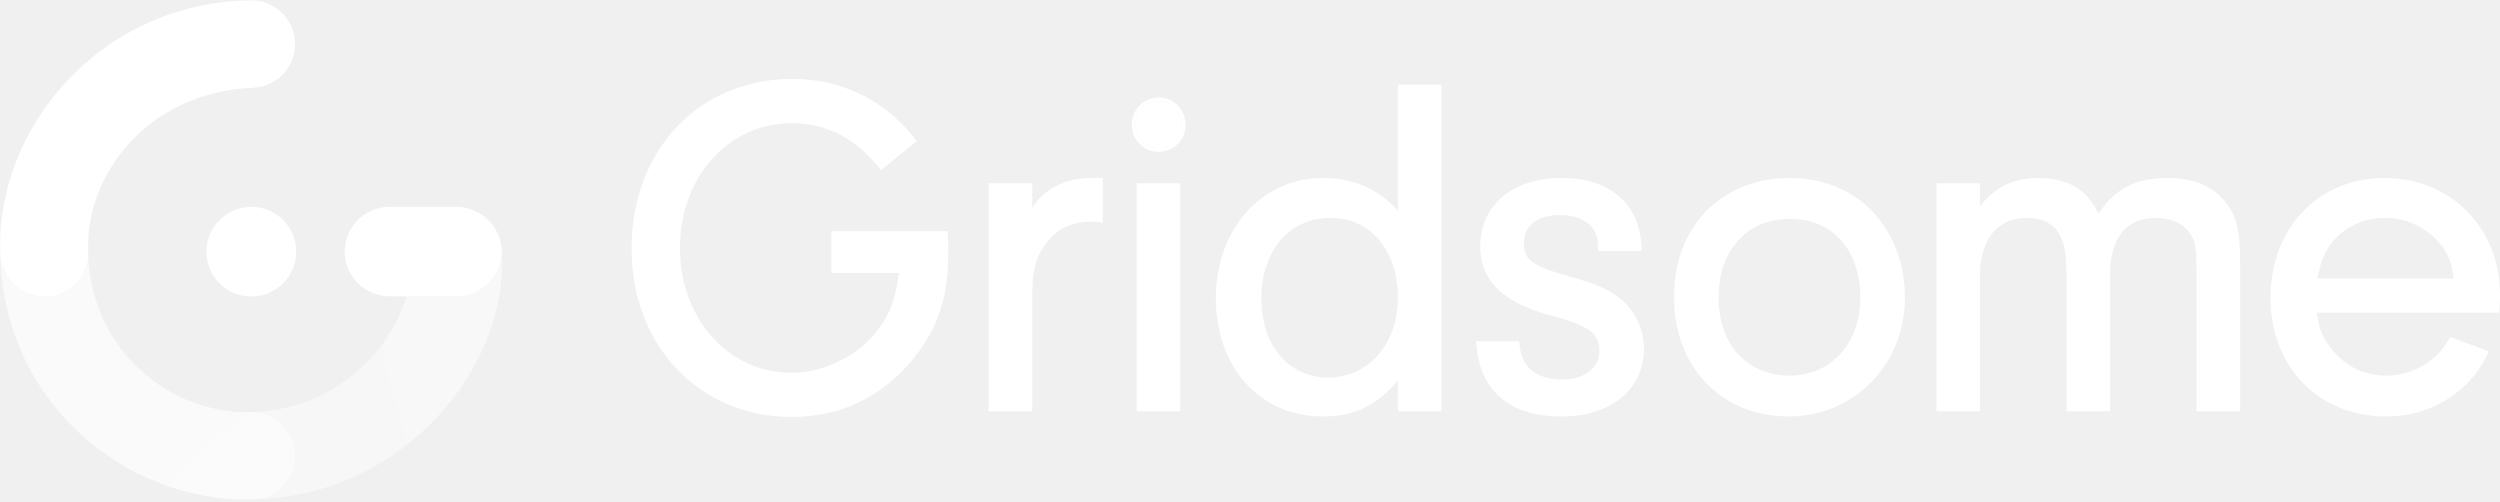
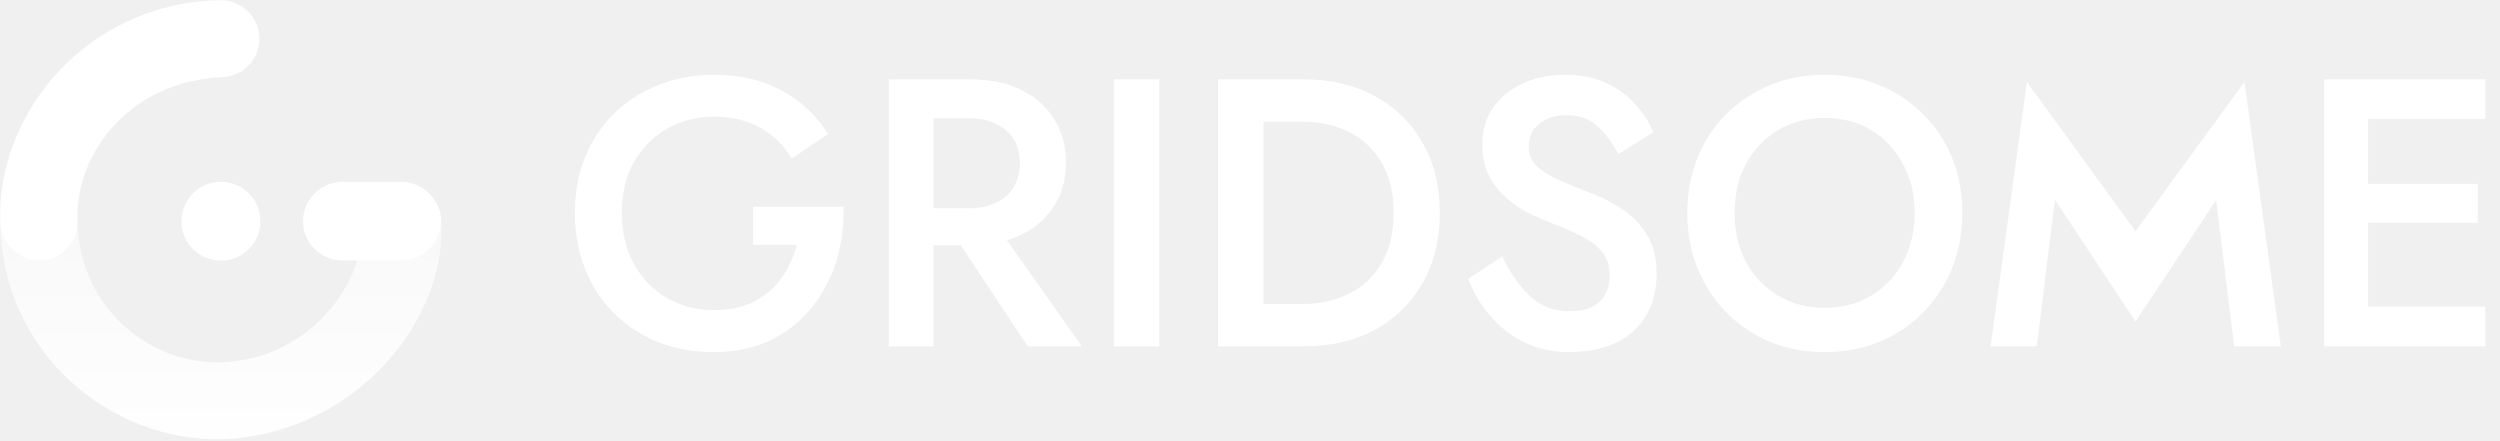
- <svg xmlns="http://www.w3.org/2000/svg" width="1236" height="248" viewBox="0 0 1236 248" fill="none">
-   <path opacity="0.6" fill-rule="evenodd" clip-rule="evenodd" d="M127.028 246.858C201.009 244.221 252.444 180.175 248 122.879C246.97 110.979 236.402 101.755 224.465 102.327C212.527 102.899 203.314 113.028 203.887 124.95C205.559 159.772 174.229 202.315 124.775 203.683C124.174 203.7 123.579 203.741 122.992 203.805C123.313 203.802 123.635 203.796 123.956 203.788C135.904 203.494 145.828 212.929 146.122 224.862C146.399 236.118 138.009 245.575 127.028 246.858Z" fill="url(#paint0_linear)" />
+ <svg xmlns="http://www.w3.org/2000/svg" width="1406" height="248" viewBox="0 0 1406 248" fill="none">
  <path d="M170.405 124.39C170.405 112.169 180.413 102.263 192.759 102.263L225.336 102.263C237.682 102.263 248 112.169 248 124.39C248 136.61 237.682 146.517 225.336 146.517H192.759C180.413 146.517 170.405 136.61 170.405 124.39Z" fill="white" />
  <path d="M102.05 124.422C102.05 112.184 111.995 102.263 124.249 102.263C136.503 102.263 146.447 112.184 146.447 124.422C146.447 136.66 136.503 146.581 124.249 146.581C111.995 146.581 102.05 136.66 102.05 124.422Z" fill="white" />
  <path fill-rule="evenodd" clip-rule="evenodd" d="M145.832 20.889C146.328 32.815 137.05 42.885 125.109 43.38C73.561 45.518 42.091 85.869 43.623 124.183C44.1 136.11 34.999 146.165 23.058 146.641C11.116 147.117 0.614 137.492 0.137 125.565C-2.359 63.128 49.84 1.404 123.313 0.192C135.254 -0.303 145.336 8.963 145.832 20.889Z" fill="white" />
-   <path opacity="0.7" fill-rule="evenodd" clip-rule="evenodd" d="M0.07 123.253C0.364 198.69 62.349 248.54 125.02 247C136.968 246.706 146.415 236.795 146.121 224.862C145.827 212.929 135.903 203.494 123.956 203.788C84.673 204.753 45.344 173.945 43.622 125.997C43.162 137.113 34.389 146.189 23.058 146.641C11.116 147.117 0.614 137.492 0.137 125.565C0.107 124.794 0.084 124.024 0.07 123.253Z" fill="url(#paint1_linear)" />
-   <path d="M572.994 50.062C566.396 50.062 561.449 55.031 561.449 61.656C561.449 68.281 566.396 73.25 572.758 73.25C579.12 73.25 584.303 68.281 584.303 61.892C584.303 55.267 579.355 50.062 572.994 50.062Z" fill="white" />
-   <path fill-rule="evenodd" clip-rule="evenodd" d="M411.02 114.256H468.45L468.571 115.948C468.811 119.325 468.811 123.631 468.811 125.054V125.068C468.811 146.477 463.995 161.558 452.164 176.591L452.16 176.596L452.157 176.6C436.741 195.951 415.958 206.154 391.59 206.154C345.732 206.154 312.249 170.944 312.249 122.938C312.249 74.238 345.482 39.013 391.59 39.013C415.948 39.013 436.971 49.208 452.159 68.333L453.277 69.741L435.685 84.042L434.525 82.743C428.406 75.889 425.709 73.203 421.676 70.503L421.644 70.482L421.613 70.459C413.221 64.309 402.529 60.874 391.59 60.874C360.26 60.874 336.158 87.318 336.158 122.702C336.158 157.623 360.269 184.293 391.119 184.293C407.982 184.293 425.552 175.337 434.857 161.891L434.874 161.867L434.891 161.844C440.452 154.326 442.803 147.231 444.422 134.933H411.02V114.256ZM488.811 90.595H510.365V102.938C512.347 99.548 514.416 97.268 517.311 95.006C523.1 90.457 531.055 87.992 539.172 87.992H545.236V110.096L543.185 109.838C541.428 109.618 539.65 109.616 538.465 109.616C529.411 109.616 521.496 113.81 516.416 121.352L516.411 121.359L516.407 121.365C511.977 127.816 510.365 133.796 510.365 146.126V203.314H488.811V90.595ZM583.535 90.595V203.314H561.981V90.595H583.535ZM691.109 104.062C680.899 93.031 669.038 87.992 654.055 87.992C623.389 87.992 601.103 113.635 601.103 147.546C601.103 181.498 622.955 205.917 654.055 205.917C662.551 205.917 669.874 204.268 676.493 200.634C681.797 197.722 686.572 193.577 691.109 188.122V203.314H712.662V41.853H691.109V104.062ZM811.669 124.049H790.03V121.046C790.03 116.499 788.211 112.889 785.036 110.375C781.818 107.827 777.071 106.303 771.119 106.303C765.404 106.303 760.956 107.767 757.978 110.16C755.039 112.521 753.386 115.895 753.386 120.099C753.386 122.324 753.665 124.052 754.282 125.496C754.888 126.914 755.871 128.174 757.467 129.386C760.772 131.895 766.504 134.069 776.315 136.799C790.295 140.607 797.983 144.258 803.513 149.812C809.273 155.595 812.762 163.865 812.762 172.39C812.762 182.395 808.633 190.839 801.434 196.748C794.266 202.633 784.166 205.917 772.297 205.917C759.661 205.917 749.533 202.957 742.297 196.949C735.034 190.917 730.927 182.018 729.954 170.653L729.785 168.677H751.099L751.257 170.324C751.811 176.105 753.939 180.35 757.35 183.174C760.785 186.018 765.744 187.606 772.297 187.606C778.123 187.606 782.754 186.086 785.887 183.595C788.982 181.134 790.737 177.639 790.737 173.337C790.737 171.168 790.386 169.375 789.66 167.823C788.937 166.278 787.794 164.871 786.06 163.542C782.52 160.828 776.655 158.533 767.37 156.172L767.356 156.169L767.342 156.165C755.437 152.937 746.556 148.752 740.641 143.093C734.651 137.363 731.832 130.246 731.832 121.519C731.832 111.524 735.894 103.081 743.003 97.168C750.084 91.279 760.069 87.992 771.826 87.992C783.668 87.992 793.383 91.027 800.283 96.917C807.21 102.83 811.091 111.442 811.581 122.145L811.669 124.049ZM957.339 90.595H978.893V101.928C982.176 97.824 985.7 94.668 989.651 92.404C994.99 89.345 1000.97 87.992 1007.94 87.992C1015.62 87.992 1022.07 89.647 1027.28 93.188C1031.62 96.139 1034.98 100.319 1037.47 105.682C1041.14 100.077 1045.32 95.853 1050.34 92.941C1056.26 89.513 1063.2 87.992 1071.55 87.992C1084.42 87.992 1094.48 92.151 1100.58 100.31C1103.31 103.926 1105.08 107.416 1106.14 112.255C1107.19 117.016 1107.54 123.04 1107.54 131.693V203.314H1085.99V135.952C1085.99 129.31 1085.87 125.359 1085.45 122.524C1085.04 119.796 1084.37 118.119 1083.17 116.044C1080.28 111.073 1073.92 107.723 1065.9 107.723C1058.45 107.723 1052.88 110.215 1049.14 114.802C1045.35 119.447 1043.22 126.49 1043.22 135.952V203.314H1021.66V136.189C1021.66 125.61 1020.71 120.554 1018.35 116.24L1018.34 116.209L1018.32 116.177C1015.65 110.812 1009.81 107.723 1002.28 107.723C994.86 107.723 989.099 110.372 985.158 115.11C981.181 119.892 978.893 127.004 978.893 136.189V203.314H957.339V90.595ZM1235.59 154.572H1145.48C1145.92 158.123 1146.51 160.884 1147.37 163.324C1148.38 166.184 1149.81 168.682 1151.97 171.529L1151.98 171.542L1151.99 171.556C1158.71 180.785 1168.53 185.713 1179.73 185.713C1192.52 185.713 1204.62 178.716 1210.65 167.952L1211.42 166.587L1230.55 173.757L1229.67 175.559C1220.39 194.434 1201.12 205.917 1179.73 205.917C1146.4 205.917 1122.53 181.395 1122.53 147.309C1122.53 112.792 1146.12 87.992 1179.02 87.992C1211.63 87.992 1235.98 112.73 1235.98 145.653V145.675C1235.98 147.093 1235.98 150.232 1235.74 152.915L1235.59 154.572ZM559.625 61.656C559.625 54.035 565.38 48.241 572.994 48.241C580.444 48.241 586.127 54.346 586.127 61.892C586.127 69.326 580.087 75.071 572.758 75.071C565.355 75.071 559.625 69.252 559.625 61.656ZM681.764 118.556C675.929 111.692 667.663 107.723 657.825 107.723C647.623 107.723 639.121 111.76 633.143 118.712C627.147 125.686 623.599 135.709 623.599 147.783C623.599 159.374 627.083 169.106 632.91 175.91C638.72 182.693 646.932 186.659 656.647 186.659C676.394 186.659 691.109 170.195 691.109 147.309C691.109 135.351 687.618 125.443 681.764 118.556ZM843.581 104.366C853.735 93.954 868.124 87.992 885.06 87.992C918.191 87.992 941.782 112.787 941.782 147.309C941.782 180.223 916.496 205.917 884.353 205.917C867.749 205.917 853.537 199.822 843.481 189.324C833.43 178.832 827.631 164.049 827.631 146.836C827.631 129.506 833.43 114.775 843.581 104.366ZM910.179 118.8C904.158 112.085 895.536 108.196 885.06 108.196C874.336 108.196 865.534 112.094 859.4 118.812C853.251 125.545 849.656 135.254 849.656 147.073C849.656 158.77 853.249 168.421 859.37 175.127C865.478 181.818 874.223 185.713 884.824 185.713C905.097 185.713 919.757 169.898 919.757 147.073C919.757 135.246 916.216 125.532 910.179 118.8ZM1145.83 137.681H1213.06C1212.3 130.668 1210.71 126.568 1207.46 121.869C1200.97 113.121 1190.45 107.723 1179.02 107.723C1167.59 107.723 1157.34 113.114 1151.33 122.041C1148.49 126.527 1147.11 130.445 1145.83 137.681ZM572.994 50.062C566.396 50.062 561.449 55.031 561.449 61.656C561.449 68.281 566.396 73.25 572.758 73.25C579.12 73.25 584.303 68.281 584.303 61.892C584.303 55.267 579.355 50.062 572.994 50.062Z" fill="white" />
+   <path fill-rule="evenodd" clip-rule="evenodd" d="M0.07 123.251C0.363 198.689 62.349 248.54 125.02 247C199.001 244.362 252.444 180.175 248 122.879C246.97 110.978 236.402 101.755 224.465 102.327C212.527 102.899 203.314 113.027 203.886 124.95C205.559 159.772 173.41 202.419 123.956 203.788C84.673 204.753 45.345 173.945 43.622 125.997C43.162 137.113 34.389 146.189 23.058 146.641C11.116 147.117 0.614 137.492 0.137 125.565C0.107 124.794 0.084 124.022 0.07 123.251Z" fill="url(#paint0_linear)" />
+   <path d="M423.539 137.723H448.207C446.363 144.587 443.455 150.808 439.484 156.385C435.654 161.819 430.619 166.181 424.378 169.47C418.137 172.759 410.548 174.404 401.612 174.404C391.825 174.404 382.959 172.116 375.016 167.54C367.215 162.964 361.045 156.6 356.506 148.448C351.967 140.154 349.697 130.573 349.697 119.704C349.697 108.693 351.967 99.183 356.506 91.174C361.187 83.023 367.428 76.731 375.229 72.298C383.172 67.865 391.966 65.648 401.612 65.648C411.966 65.648 420.761 67.793 427.995 72.083C435.37 76.373 441.115 82.094 445.229 89.244L465.654 75.301C459.129 64.861 450.406 56.71 439.484 50.847C428.704 44.984 416.08 42.052 401.612 42.052C390.406 42.052 379.981 43.983 370.335 47.844C360.832 51.562 352.534 56.853 345.442 63.717C338.492 70.582 333.031 78.805 329.059 88.386C325.229 97.824 323.314 108.264 323.314 119.704C323.314 131.145 325.229 141.656 329.059 151.237C332.889 160.818 338.279 169.113 345.229 176.12C352.321 183.127 360.619 188.562 370.123 192.423C379.626 196.141 389.981 198 401.186 198C413.101 198 423.668 195.855 432.888 191.565C442.108 187.132 449.838 181.125 456.08 173.546C462.321 165.967 467.001 157.315 470.122 147.59C473.243 137.723 474.661 127.284 474.377 116.272H423.539V137.723Z" fill="white" />
+   <path d="M525.024 137.937H540.343L578.002 194.782H608.427L566.3 135.149C576.654 132.003 584.739 126.64 590.555 119.061C596.512 111.481 599.491 102.257 599.491 91.389C599.491 81.951 597.222 73.728 592.683 66.721C588.286 59.713 582.044 54.279 573.959 50.418C566.016 46.557 556.655 44.626 545.874 44.626H499.917V194.782H525.024V137.937ZM525.024 117.13V66.506H544.811C553.463 66.506 560.413 68.723 565.662 73.156C570.91 77.589 573.534 83.81 573.534 91.818C573.534 99.826 570.91 106.047 565.662 110.48C560.413 114.914 553.463 117.13 544.811 117.13H525.024Z" fill="white" />
+   <path d="M626.454 44.626V194.782H651.986V44.626H626.454Z" fill="white" />
+   <path d="M733.132 194.782C748.309 194.782 761.643 191.708 773.132 185.558C784.621 179.266 793.557 170.543 799.94 159.388C806.465 148.091 809.727 134.863 809.727 119.704C809.727 104.546 806.465 91.389 799.94 80.234C793.557 68.937 784.621 60.214 773.132 54.064C761.643 47.772 748.309 44.626 733.132 44.626H685.047V194.782H733.132ZM710.579 170.972V68.436H732.494C742.281 68.436 751.004 70.367 758.664 74.228C766.465 78.09 772.565 83.81 776.962 91.389C781.501 98.968 783.77 108.407 783.77 119.704C783.77 131.002 781.501 140.44 776.962 148.019C772.565 155.599 766.465 161.319 758.664 165.18C751.004 169.041 742.281 170.972 732.494 170.972H710.579Z" fill="white" />
+   <path d="M844.87 144.158L825.721 156.814C830.402 169.113 837.707 179.052 847.636 186.631C857.707 194.21 869.125 198 881.891 198C897.778 198 910.047 194.067 918.699 186.202C927.352 178.194 931.678 167.325 931.678 153.597C931.678 144.73 929.763 137.365 925.933 131.502C922.104 125.496 917.281 120.705 911.465 117.13C905.792 113.412 899.976 110.48 894.019 108.335C888.061 106.047 882.459 103.759 877.21 101.471C871.962 99.183 867.707 96.537 864.444 93.534C861.324 90.531 859.764 86.884 859.764 82.594C859.764 77.16 861.679 72.87 865.508 69.724C869.48 66.434 874.728 64.79 881.253 64.79C888.487 64.79 894.302 66.935 898.7 71.225C903.239 75.515 907.068 80.664 910.189 86.67L929.763 74.443C927.777 69.295 924.657 64.289 920.402 59.427C916.146 54.422 910.685 50.275 904.019 46.986C897.352 43.697 889.48 42.052 880.402 42.052C871.466 42.052 863.452 43.697 856.359 46.986C849.409 50.132 843.877 54.636 839.764 60.5C835.65 66.363 833.594 73.299 833.594 81.307C833.594 88.028 834.87 93.892 837.423 98.897C839.977 103.759 843.239 107.906 847.211 111.338C851.182 114.771 855.366 117.631 859.764 119.919C864.303 122.064 868.416 123.851 872.104 125.281C877.778 127.427 883.097 129.715 888.061 132.146C893.168 134.434 897.281 137.365 900.402 140.941C903.664 144.516 905.295 149.092 905.295 154.669C905.295 161.104 903.38 166.11 899.551 169.685C895.863 173.26 890.26 175.048 882.742 175.048C874.09 175.048 866.785 172.33 860.827 166.896C854.87 161.462 849.551 153.883 844.87 144.158Z" fill="white" />
+   <path d="M948.934 119.704C948.934 130.859 950.848 141.227 954.678 150.808C958.508 160.246 963.898 168.541 970.848 175.691C977.799 182.698 985.955 188.204 995.316 192.208C1004.68 196.069 1014.96 198 1026.17 198C1037.37 198 1047.66 196.069 1057.02 192.208C1066.52 188.204 1074.75 182.698 1081.7 175.691C1088.65 168.541 1094.04 160.246 1097.87 150.808C1101.7 141.227 1103.61 130.859 1103.61 119.704C1103.61 108.55 1101.7 98.253 1097.87 88.815C1094.04 79.234 1088.58 71.011 1081.49 64.146C1074.54 57.139 1066.31 51.705 1056.81 47.844C1047.44 43.983 1037.23 42.052 1026.17 42.052C1015.1 42.052 1004.89 43.983 995.529 47.844C986.167 51.705 977.94 57.139 970.848 64.146C963.898 71.011 958.508 79.234 954.678 88.815C950.848 98.253 948.934 108.55 948.934 119.704ZM975.529 119.704C975.529 109.408 977.657 100.255 981.912 92.247C986.309 84.096 992.338 77.732 999.997 73.156C1007.66 68.58 1016.38 66.291 1026.17 66.291C1036.1 66.291 1044.82 68.58 1052.34 73.156C1060 77.732 1065.95 84.096 1070.21 92.247C1074.61 100.255 1076.81 109.408 1076.81 119.704C1076.81 130.001 1074.61 139.225 1070.21 147.376C1065.95 155.384 1060 161.676 1052.34 166.253C1044.82 170.829 1036.1 173.117 1026.17 173.117C1016.38 173.117 1007.66 170.829 999.997 166.253C992.338 161.676 986.309 155.384 981.912 147.376C977.657 139.225 975.529 130.001 975.529 119.704Z" fill="white" />
+   <path d="M1155.69 112.339L1201.01 180.839L1246.33 112.554L1256.54 194.782H1282.71L1262.28 46.056L1201.01 130.072L1139.94 46.056L1119.52 194.782H1145.48L1155.69 112.339Z" fill="white" />
+   <path d="M1331.81 125.281H1393.52V103.402H1331.81V66.935H1397.77V44.626H1307.13V194.782H1397.77V172.473H1331.81V125.281Z" fill="white" />
  <defs>
-     <linearGradient id="paint0_linear" x1="238.039" y1="148.886" x2="-111.408" y2="242.94" gradientUnits="userSpaceOnUse">
-       <stop stop-color="white" stop-opacity="0.89" />
-       <stop offset="1" stop-color="white" stop-opacity="0.51" />
-     </linearGradient>
-     <linearGradient id="paint1_linear" x1="116.1" y1="212.182" x2="-68.95" y2="11.604" gradientUnits="userSpaceOnUse">
-       <stop stop-color="white" />
-       <stop offset="1" stop-color="white" stop-opacity="0.8" />
+     <linearGradient id="paint0_linear" x1="124" y1="247" x2="124" y2="102.23" gradientUnits="userSpaceOnUse">
+       <stop stop-color="white" stop-opacity="0.95" />
+       <stop offset="1" stop-color="white" stop-opacity="0.5" />
    </linearGradient>
  </defs>
</svg>
